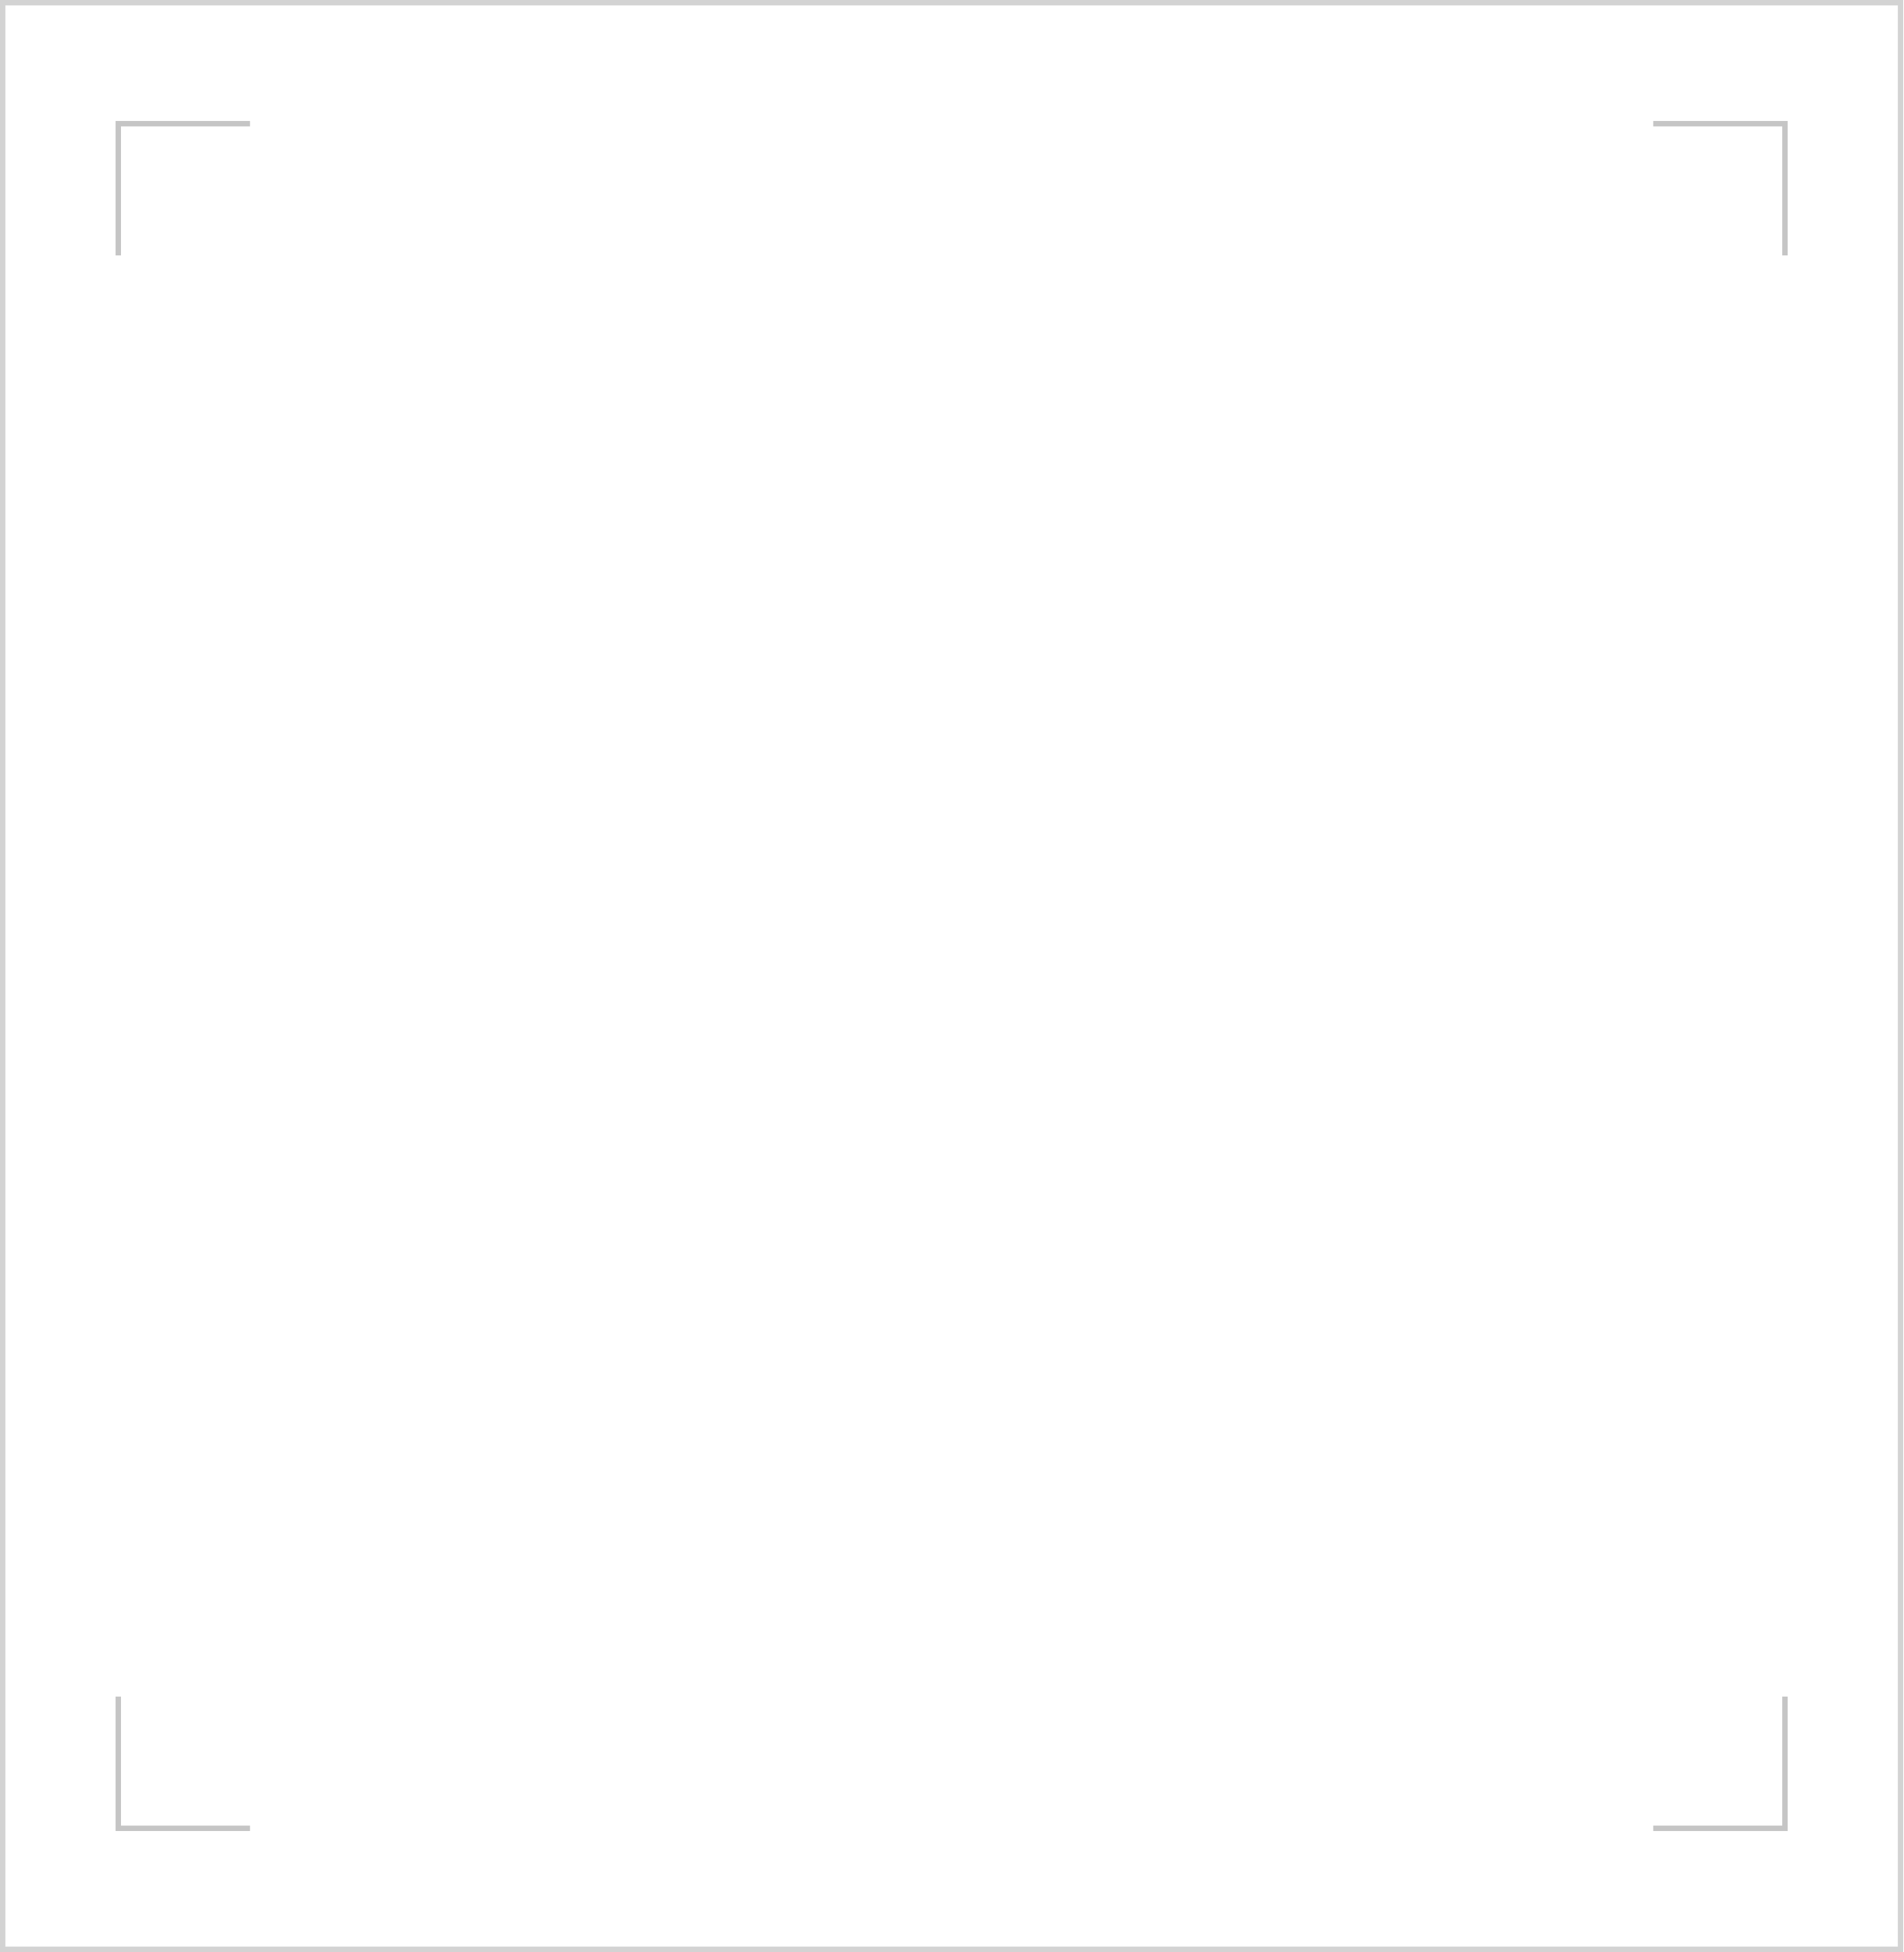
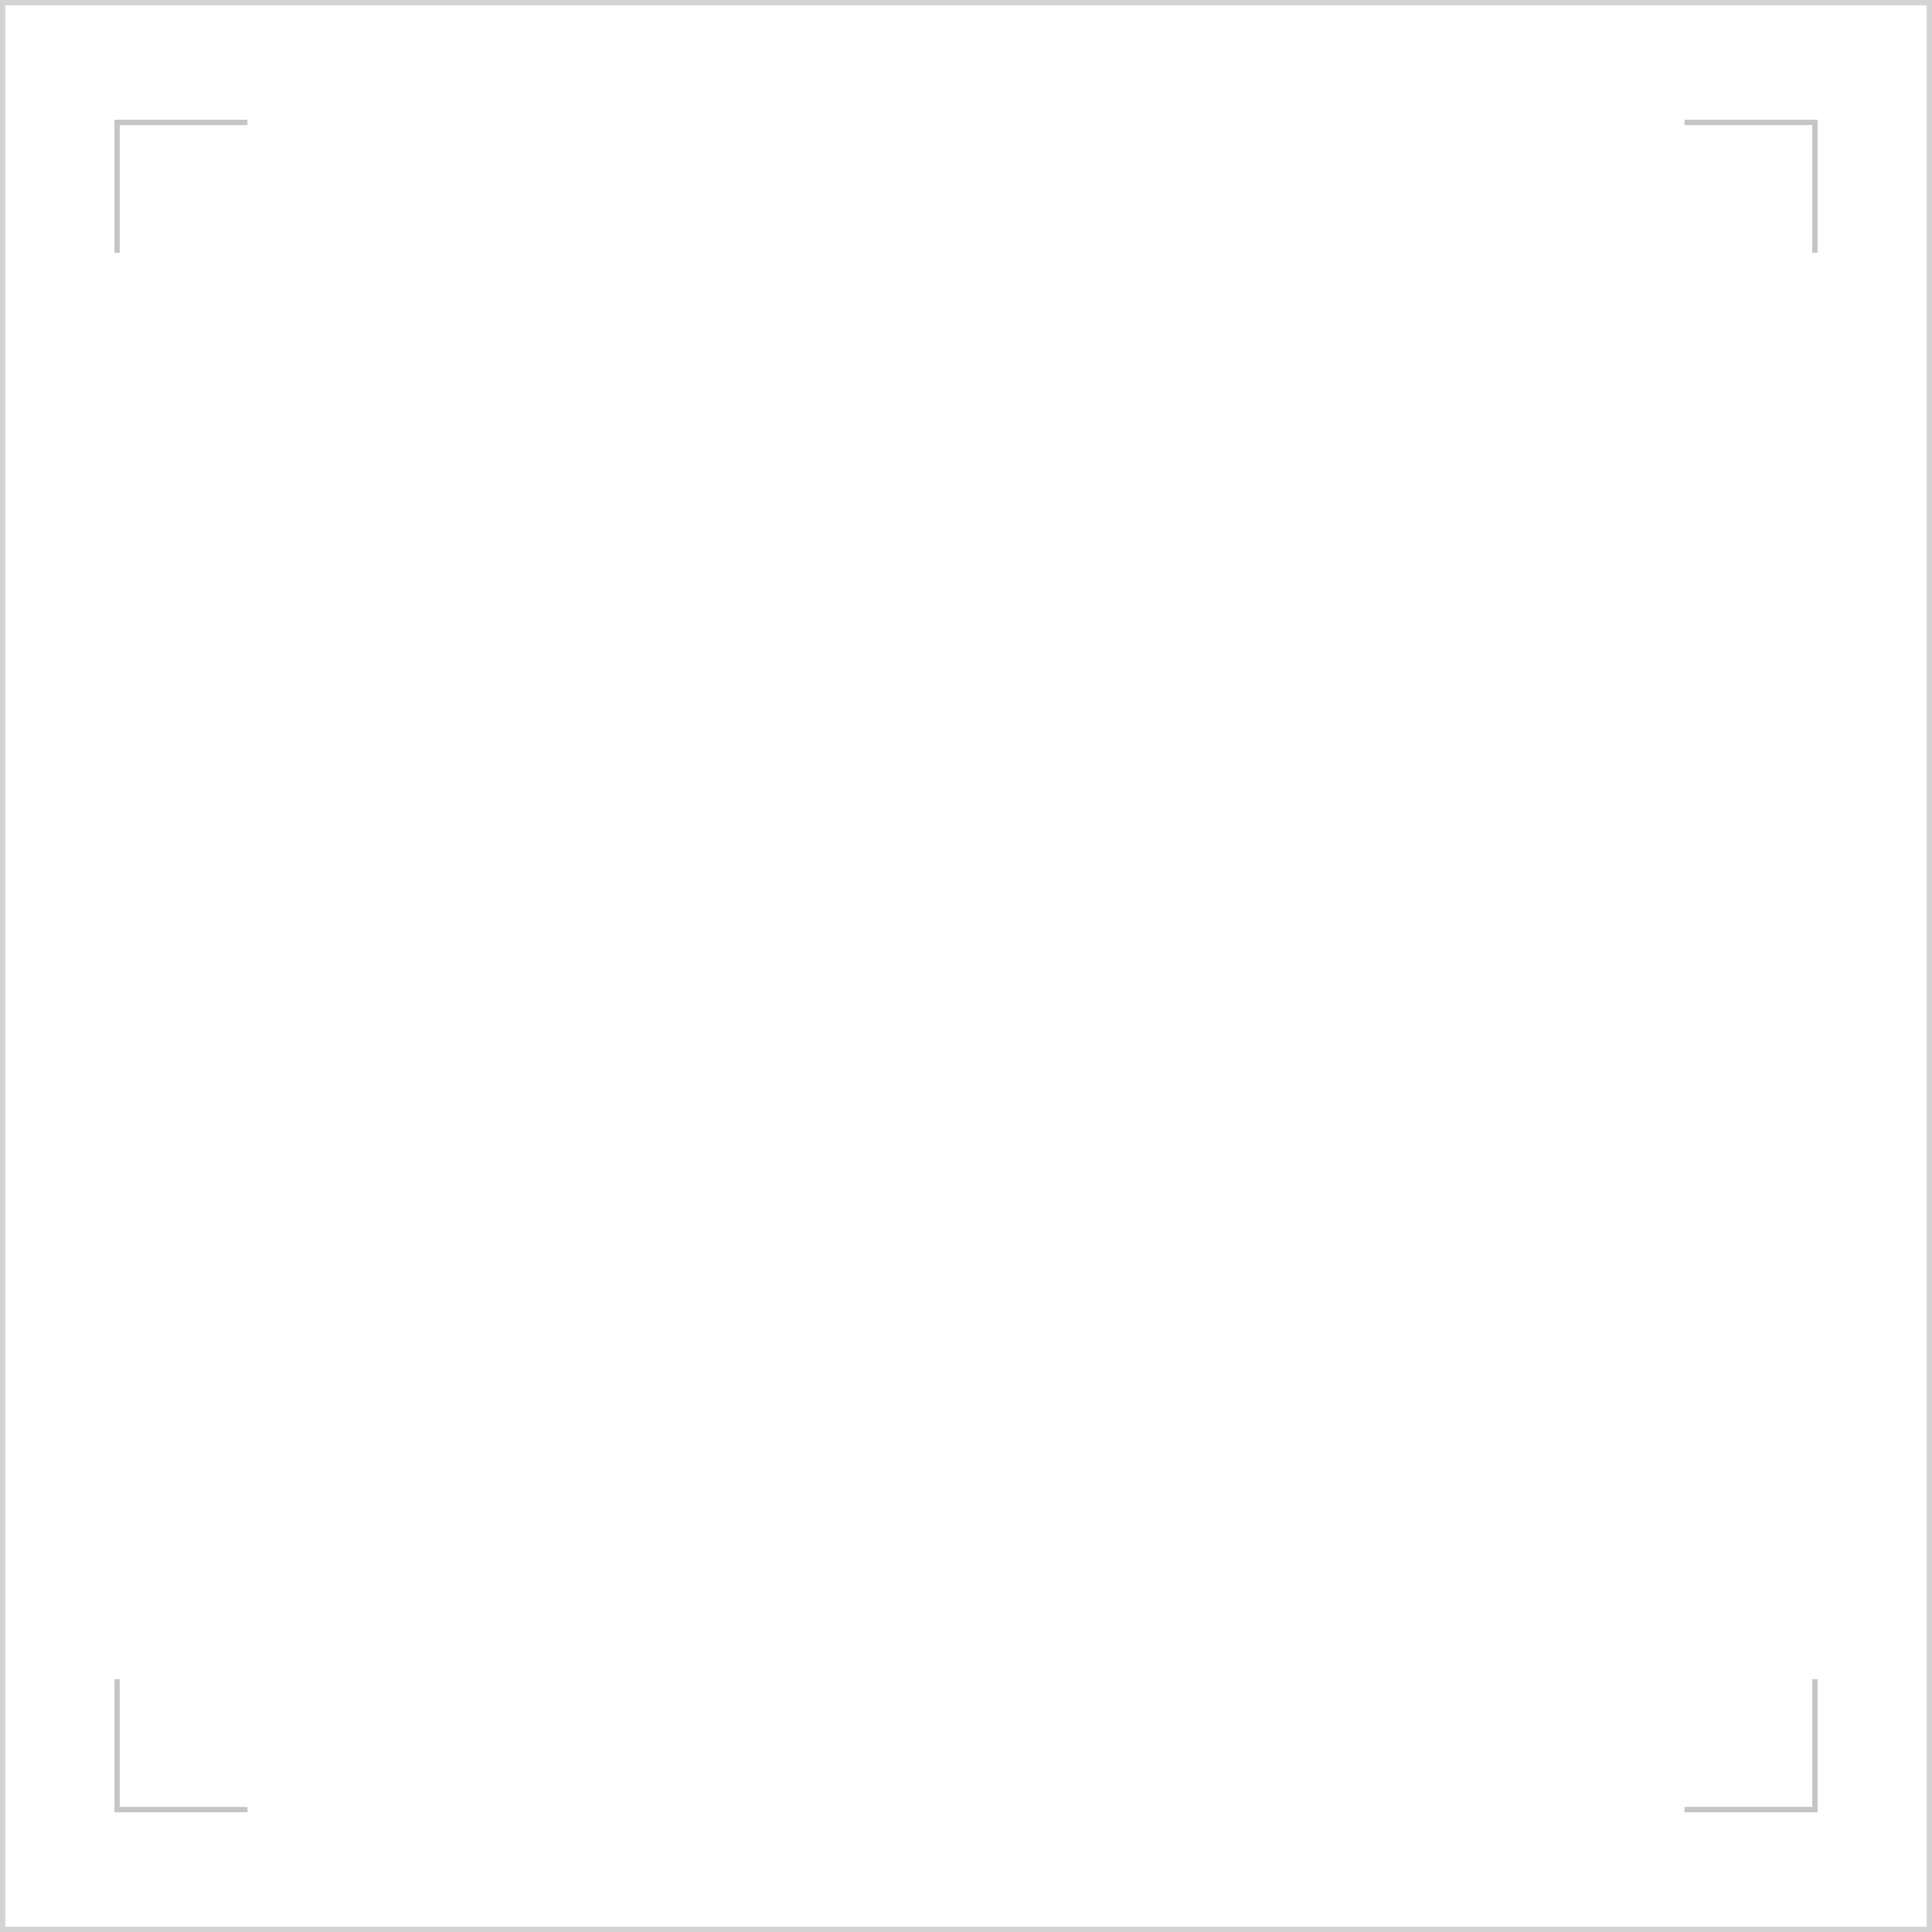
- <svg xmlns="http://www.w3.org/2000/svg" width="354px" height="363px" viewBox="0 0 354 363" version="1.1">
+ <svg xmlns="http://www.w3.org/2000/svg" width="363px" height="363px" viewBox="0 0 363 363" version="1.1">
  <defs />
  <g id="Page-1" stroke="none" stroke-width="1" fill="none" fill-rule="evenodd">
-     <g id="Mobile" transform="translate(-26, -63)" stroke="#C5C5C5">
-       <g id="Group-3" transform="translate(26, 63)">
+     <g id="Mobile---SVG-OUTPUT" transform="translate(-26, -62)" stroke="#C5C5C5">
+       <g id="Group-3" transform="translate(26, 62)">
        <polyline id="Line" stroke-linecap="square" points="22 316 22 340 46 340" />
        <polyline id="Line-Copy" stroke-linecap="square" transform="translate(34, 35) rotate(90) translate(-34, -35) " points="22 23 22 47 46 47" />
-         <polyline id="Line-Copy-2" stroke-linecap="square" transform="translate(320, 35) rotate(180) translate(-320, -35) " points="308 23 308 47 332 47" />
-         <polyline id="Line-Copy-3" stroke-linecap="square" transform="translate(320, 328) rotate(270) translate(-320, -328) " points="308 316 308 340 332 340" />
-         <rect id="Rectangle-5-Copy" stroke-opacity="0.759" x="0.5" y="0.5" width="353" height="362" />
+         <polyline id="Line-Copy-2" stroke-linecap="square" transform="translate(329, 35) rotate(180) translate(-329, -35) " points="317 23 317 47 341 47" />
+         <polyline id="Line-Copy-3" stroke-linecap="square" transform="translate(329, 328) rotate(270) translate(-329, -328) " points="317 316 317 340 341 340" />
+         <rect id="Rectangle-5-Copy" stroke-opacity="0.759" x="0.5" y="0.5" width="362" height="362" />
      </g>
    </g>
  </g>
</svg>
